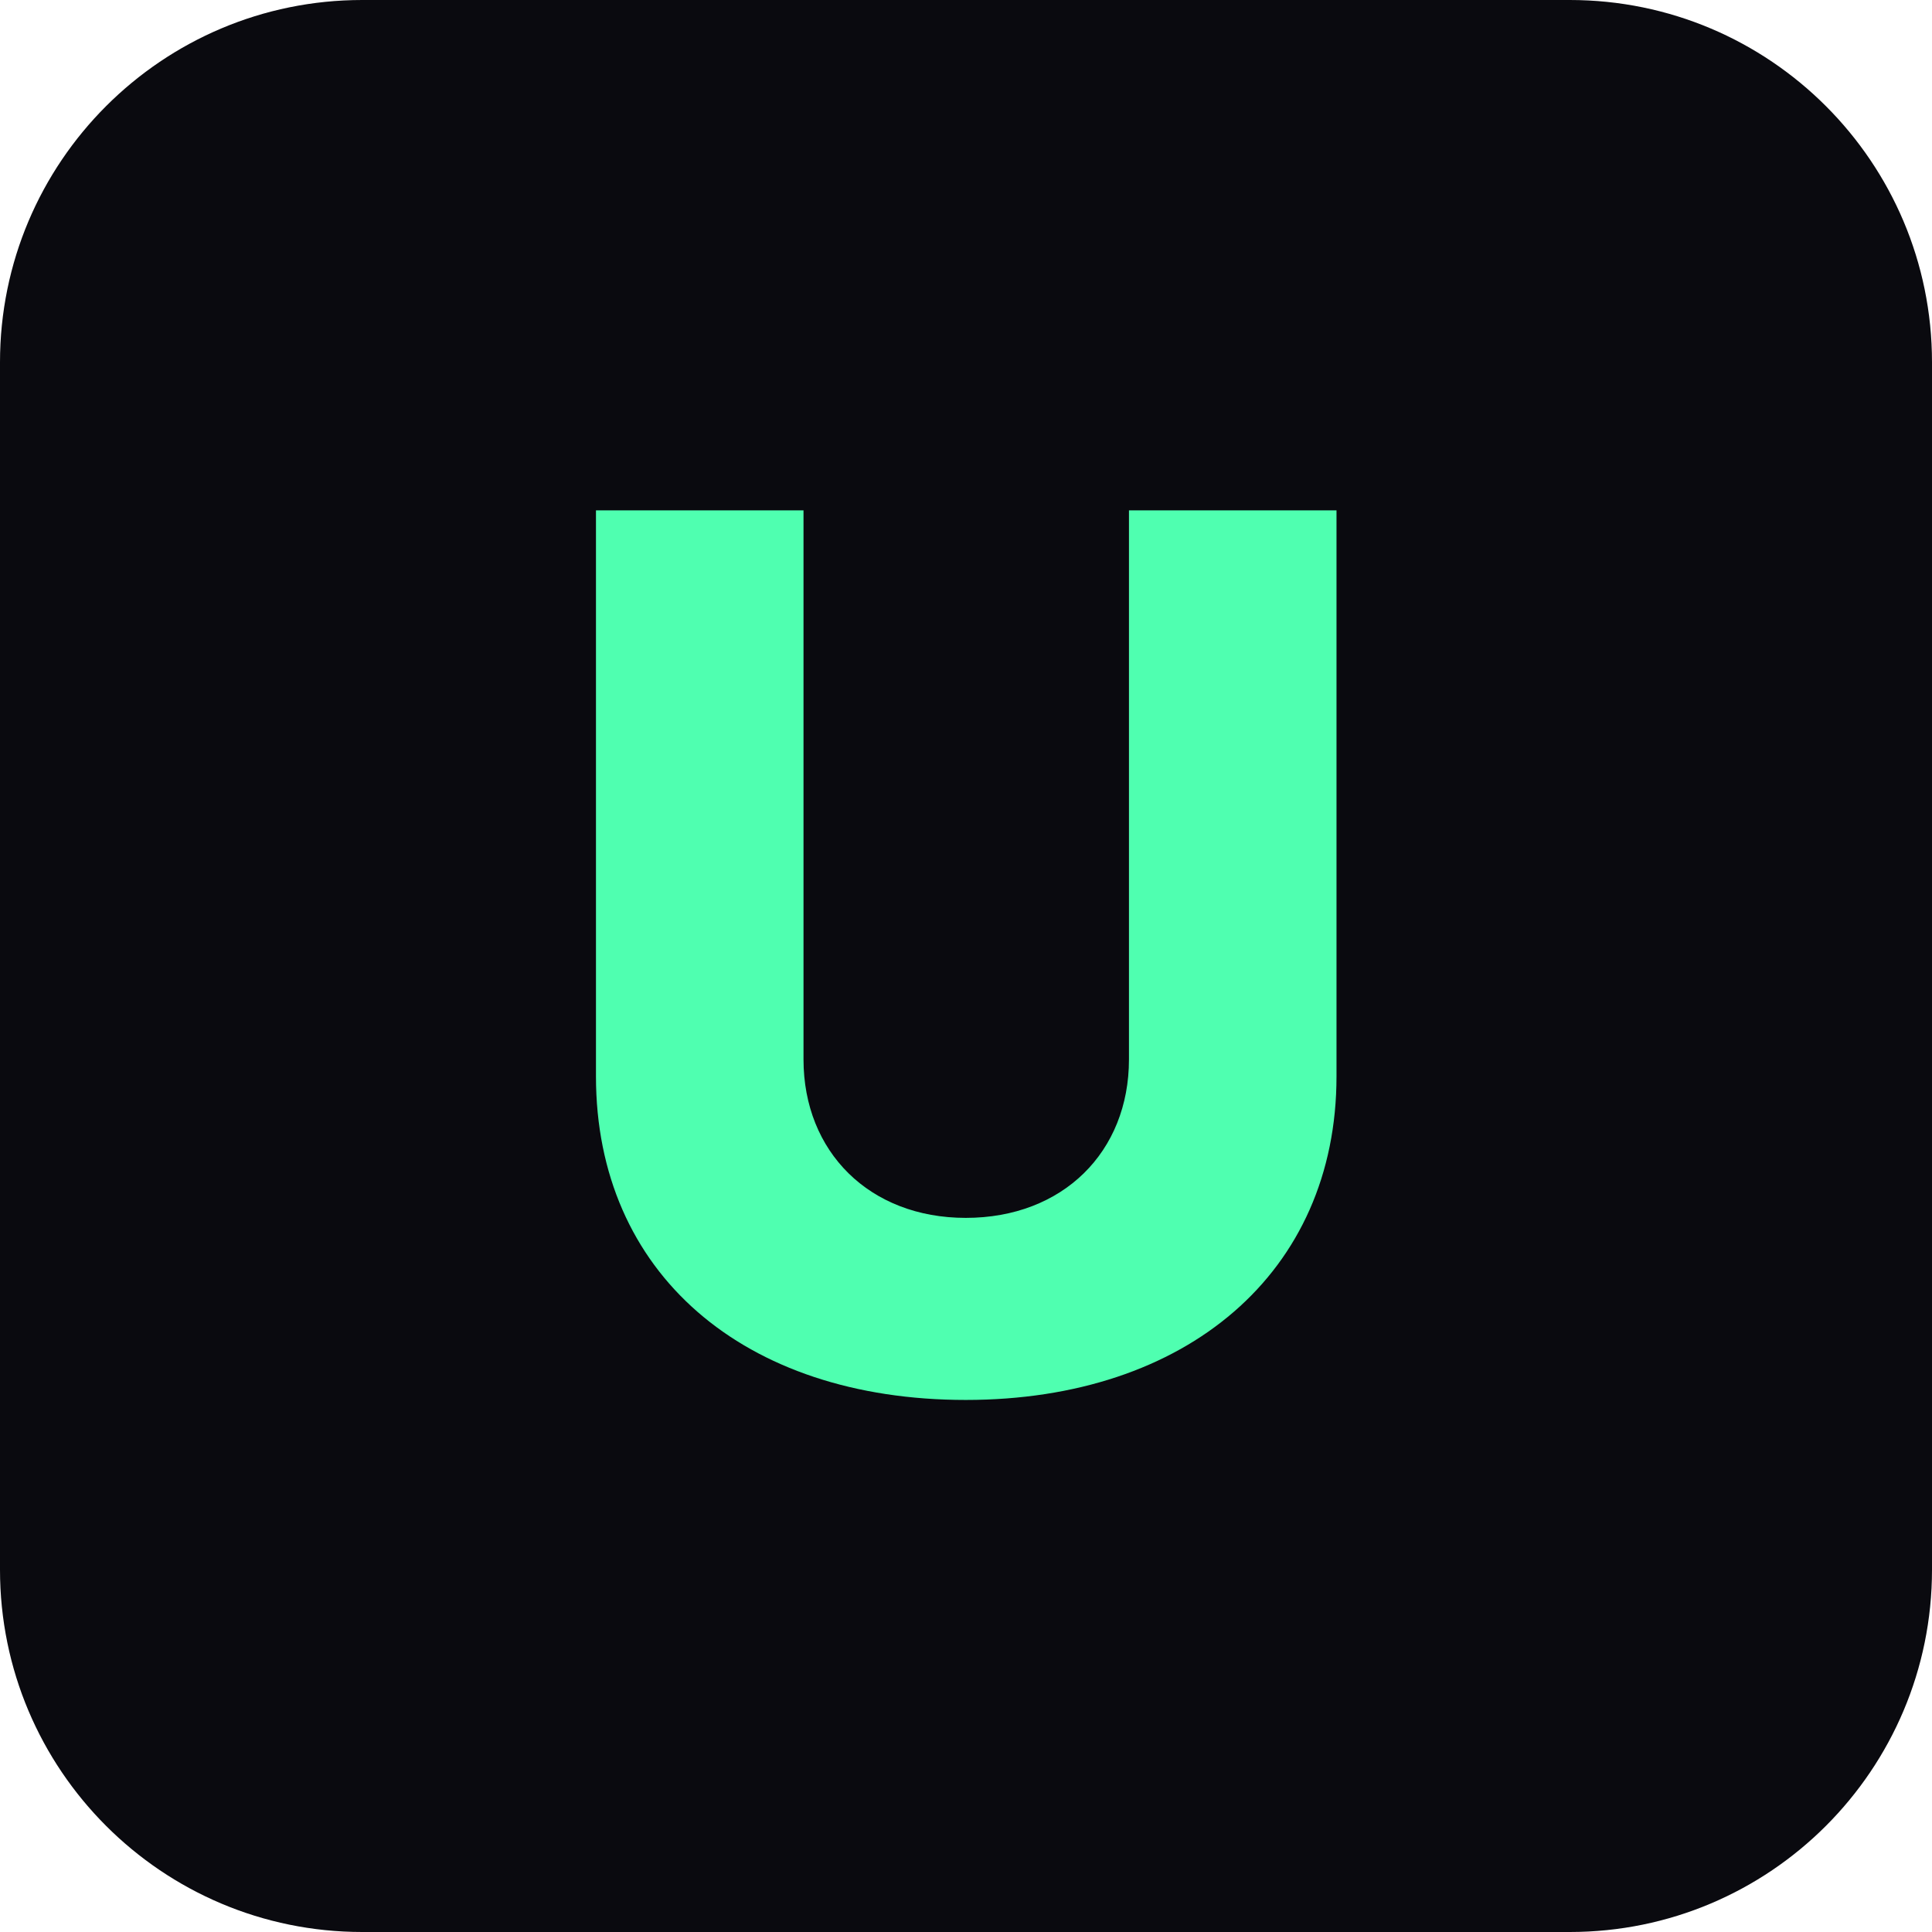
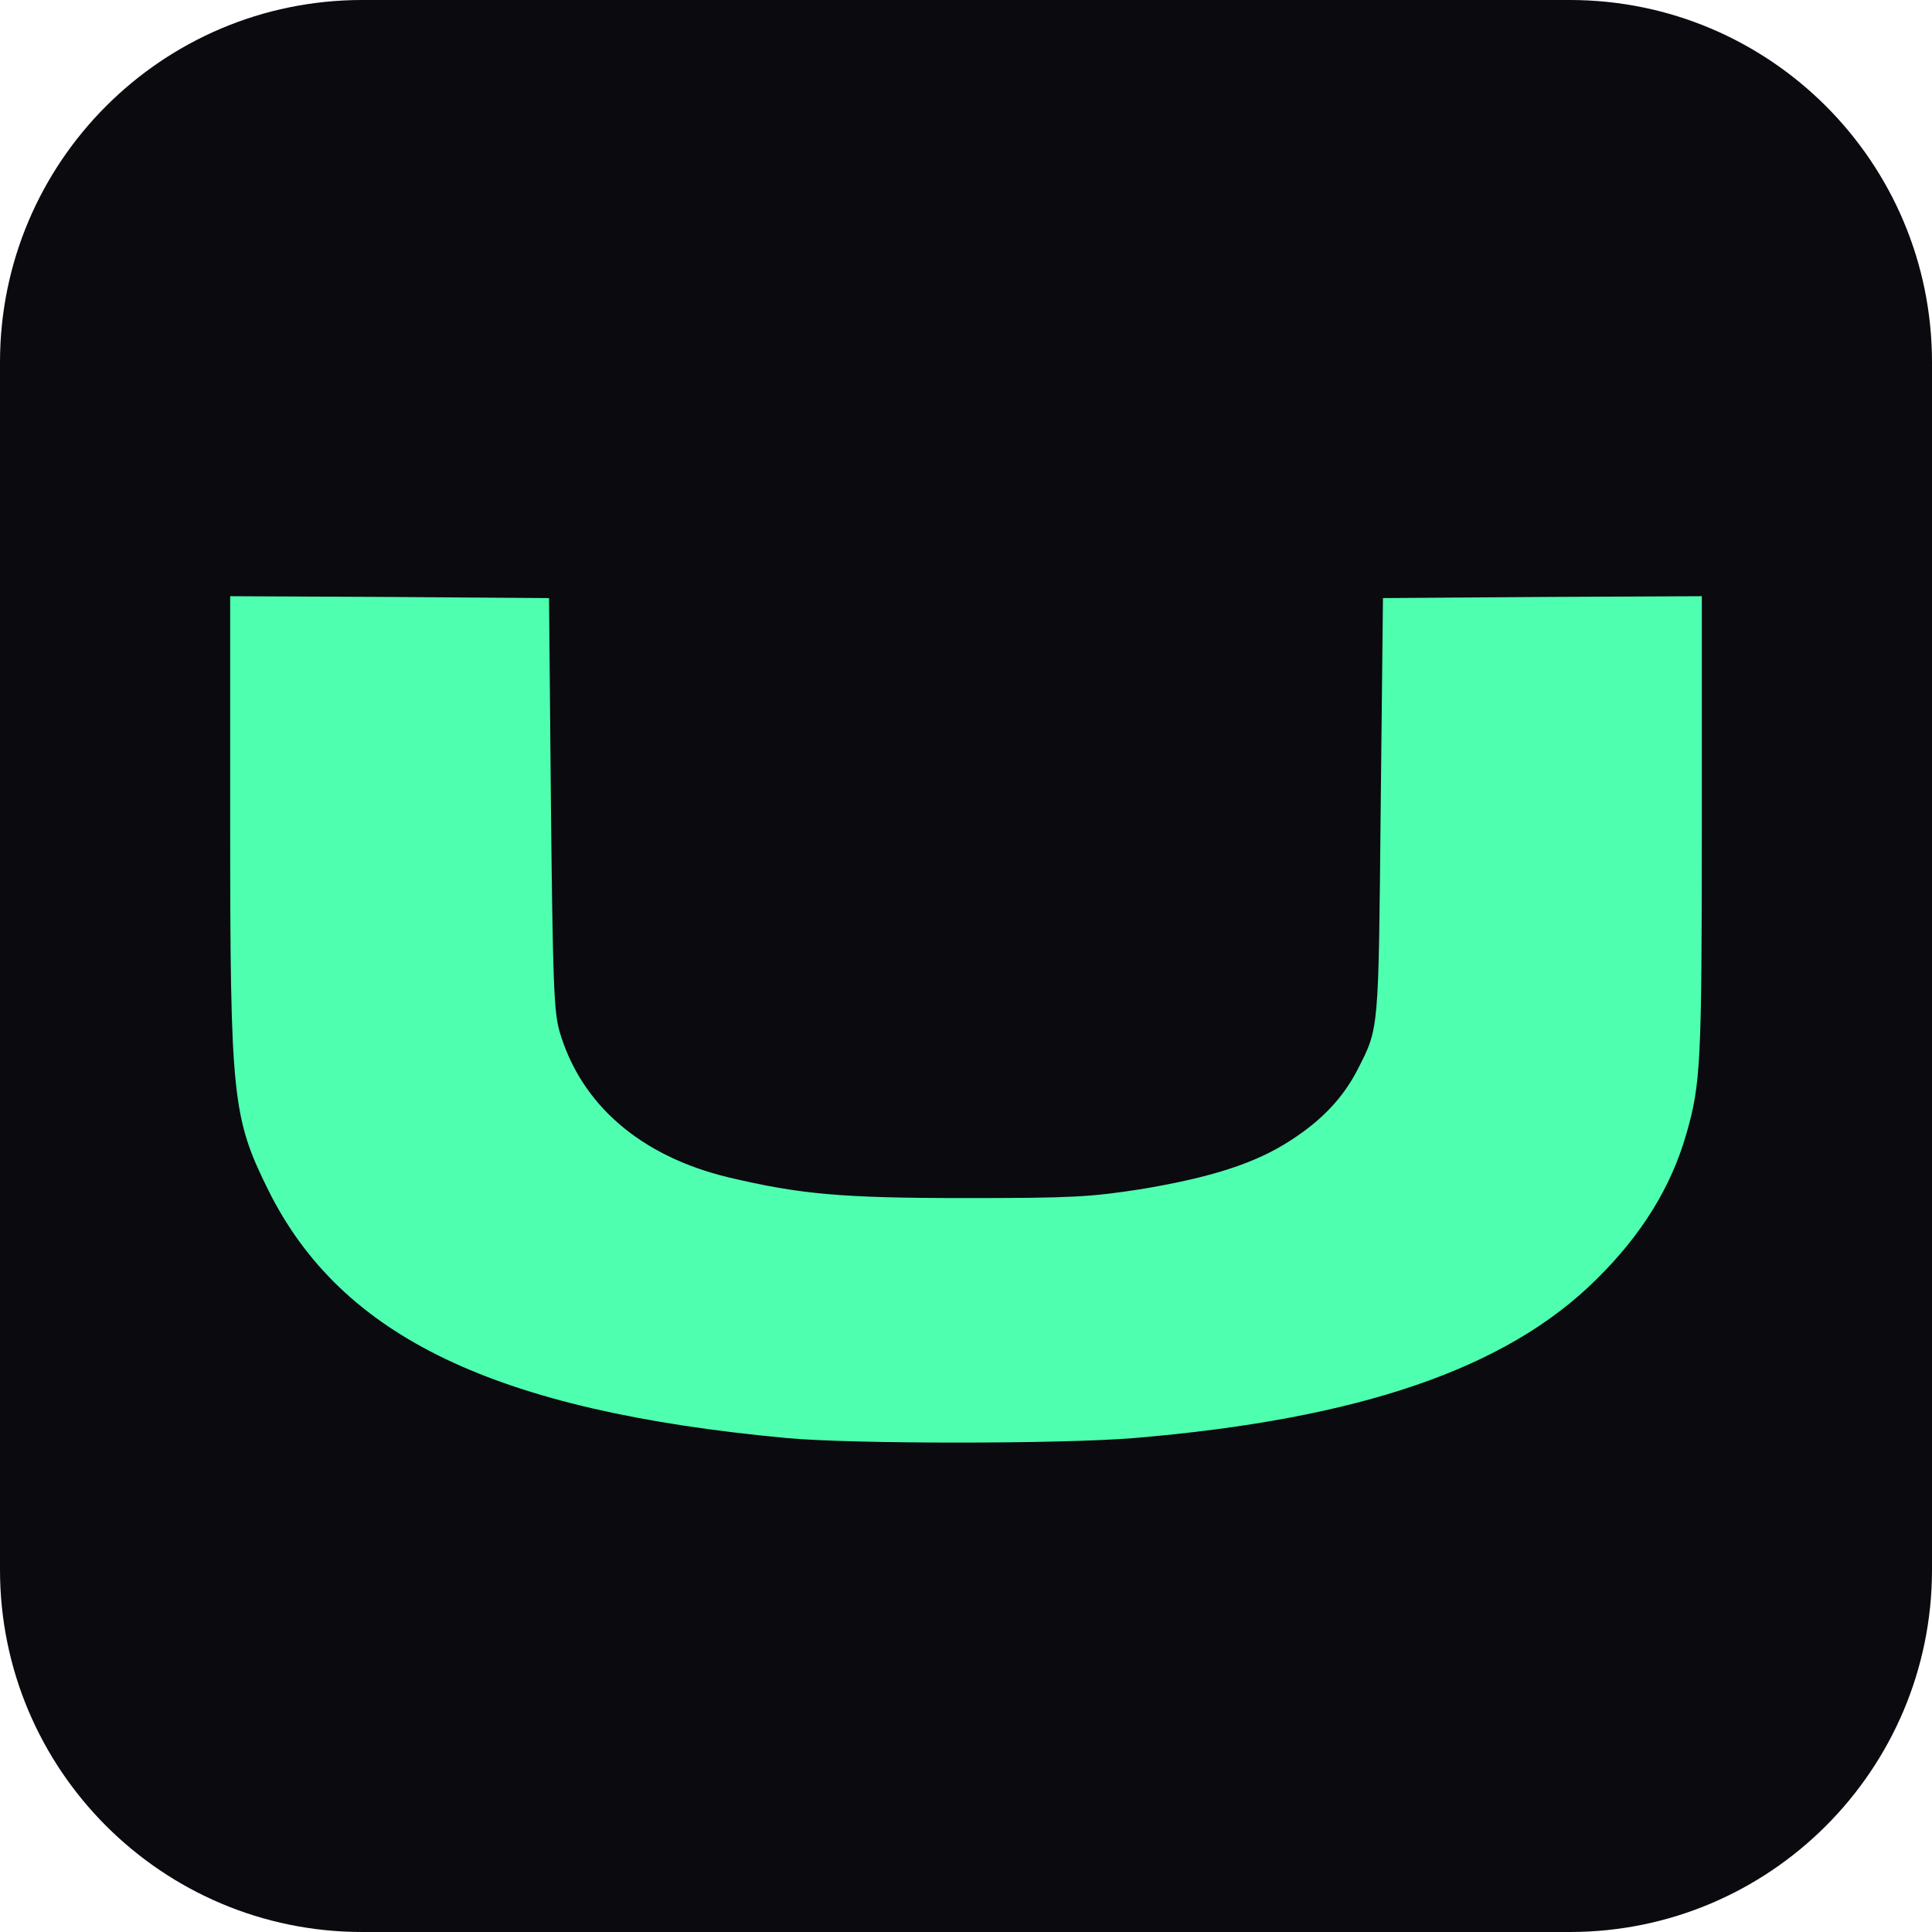
- <svg xmlns="http://www.w3.org/2000/svg" viewBox="0 0 32 32">
-   <rect width="32" height="32" rx="6" fill="#0a0a0f" />
-   <text x="16" y="23" text-anchor="middle" font-family="system-ui,-apple-system,sans-serif" font-weight="800" font-size="20" fill="#4fffb0">U</text>
+ <svg xmlns="http://www.w3.org/2000/svg" viewBox="0 0 512 512">
+   <rect width="512" height="512" rx="96" fill="#0a0a0f" />
+   <g transform="translate(0,512) scale(0.1,-0.1)" fill="#4fffb0" stroke="none">
+     <path d="M610 2938 c0 -727 6 -780 101 -972 194 -390 602 -585 1374 -657 173 -16 725 -16 920 0 597 50 988 184 1226 421 120 118 198 245 238 385 38 132 41 188 41 813 l0 612 -423 -2 -422 -3 -6 -555 c-6 -600 -4 -582 -62 -696 -38 -73 -93 -132 -175 -185 -94 -62 -214 -100 -402 -131 -130 -20 -178 -23 -460 -23 -332 0 -439 10 -630 55 -232 56 -390 192 -447 386 -15 52 -18 126 -23 604 l-5 545 -422 3 -423 2 0 -602z" />
+   </g>
</svg>
